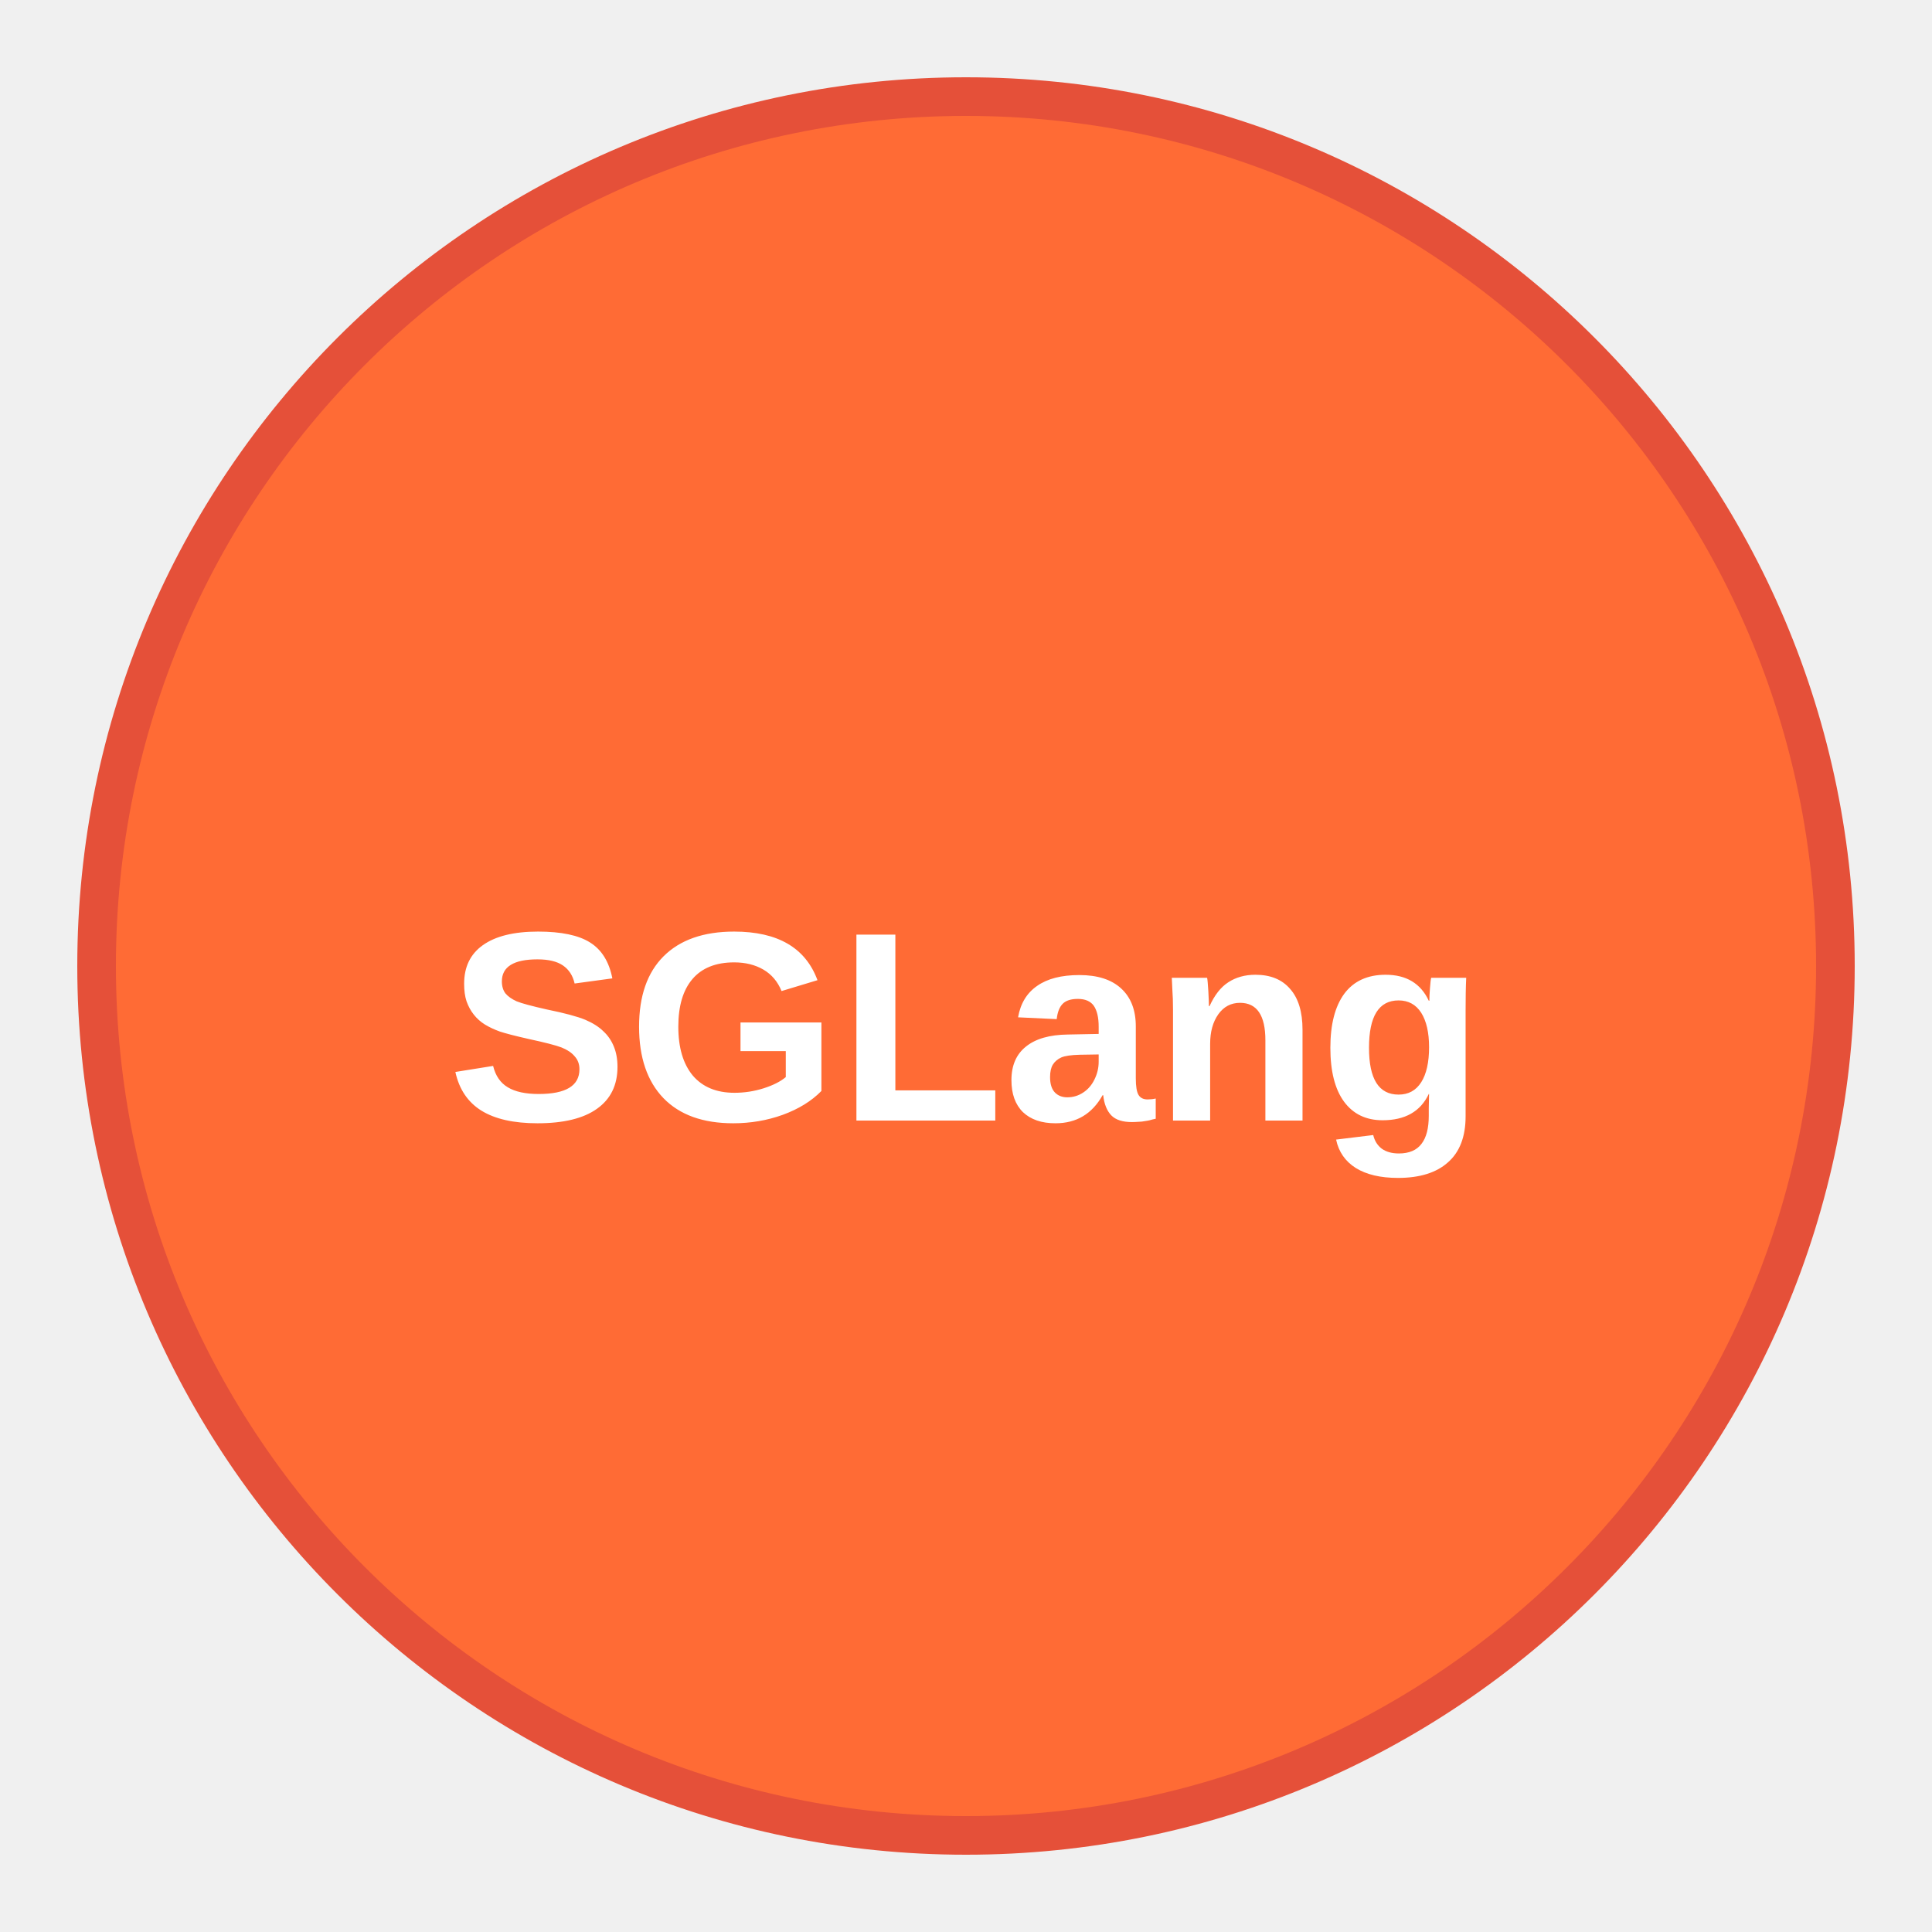
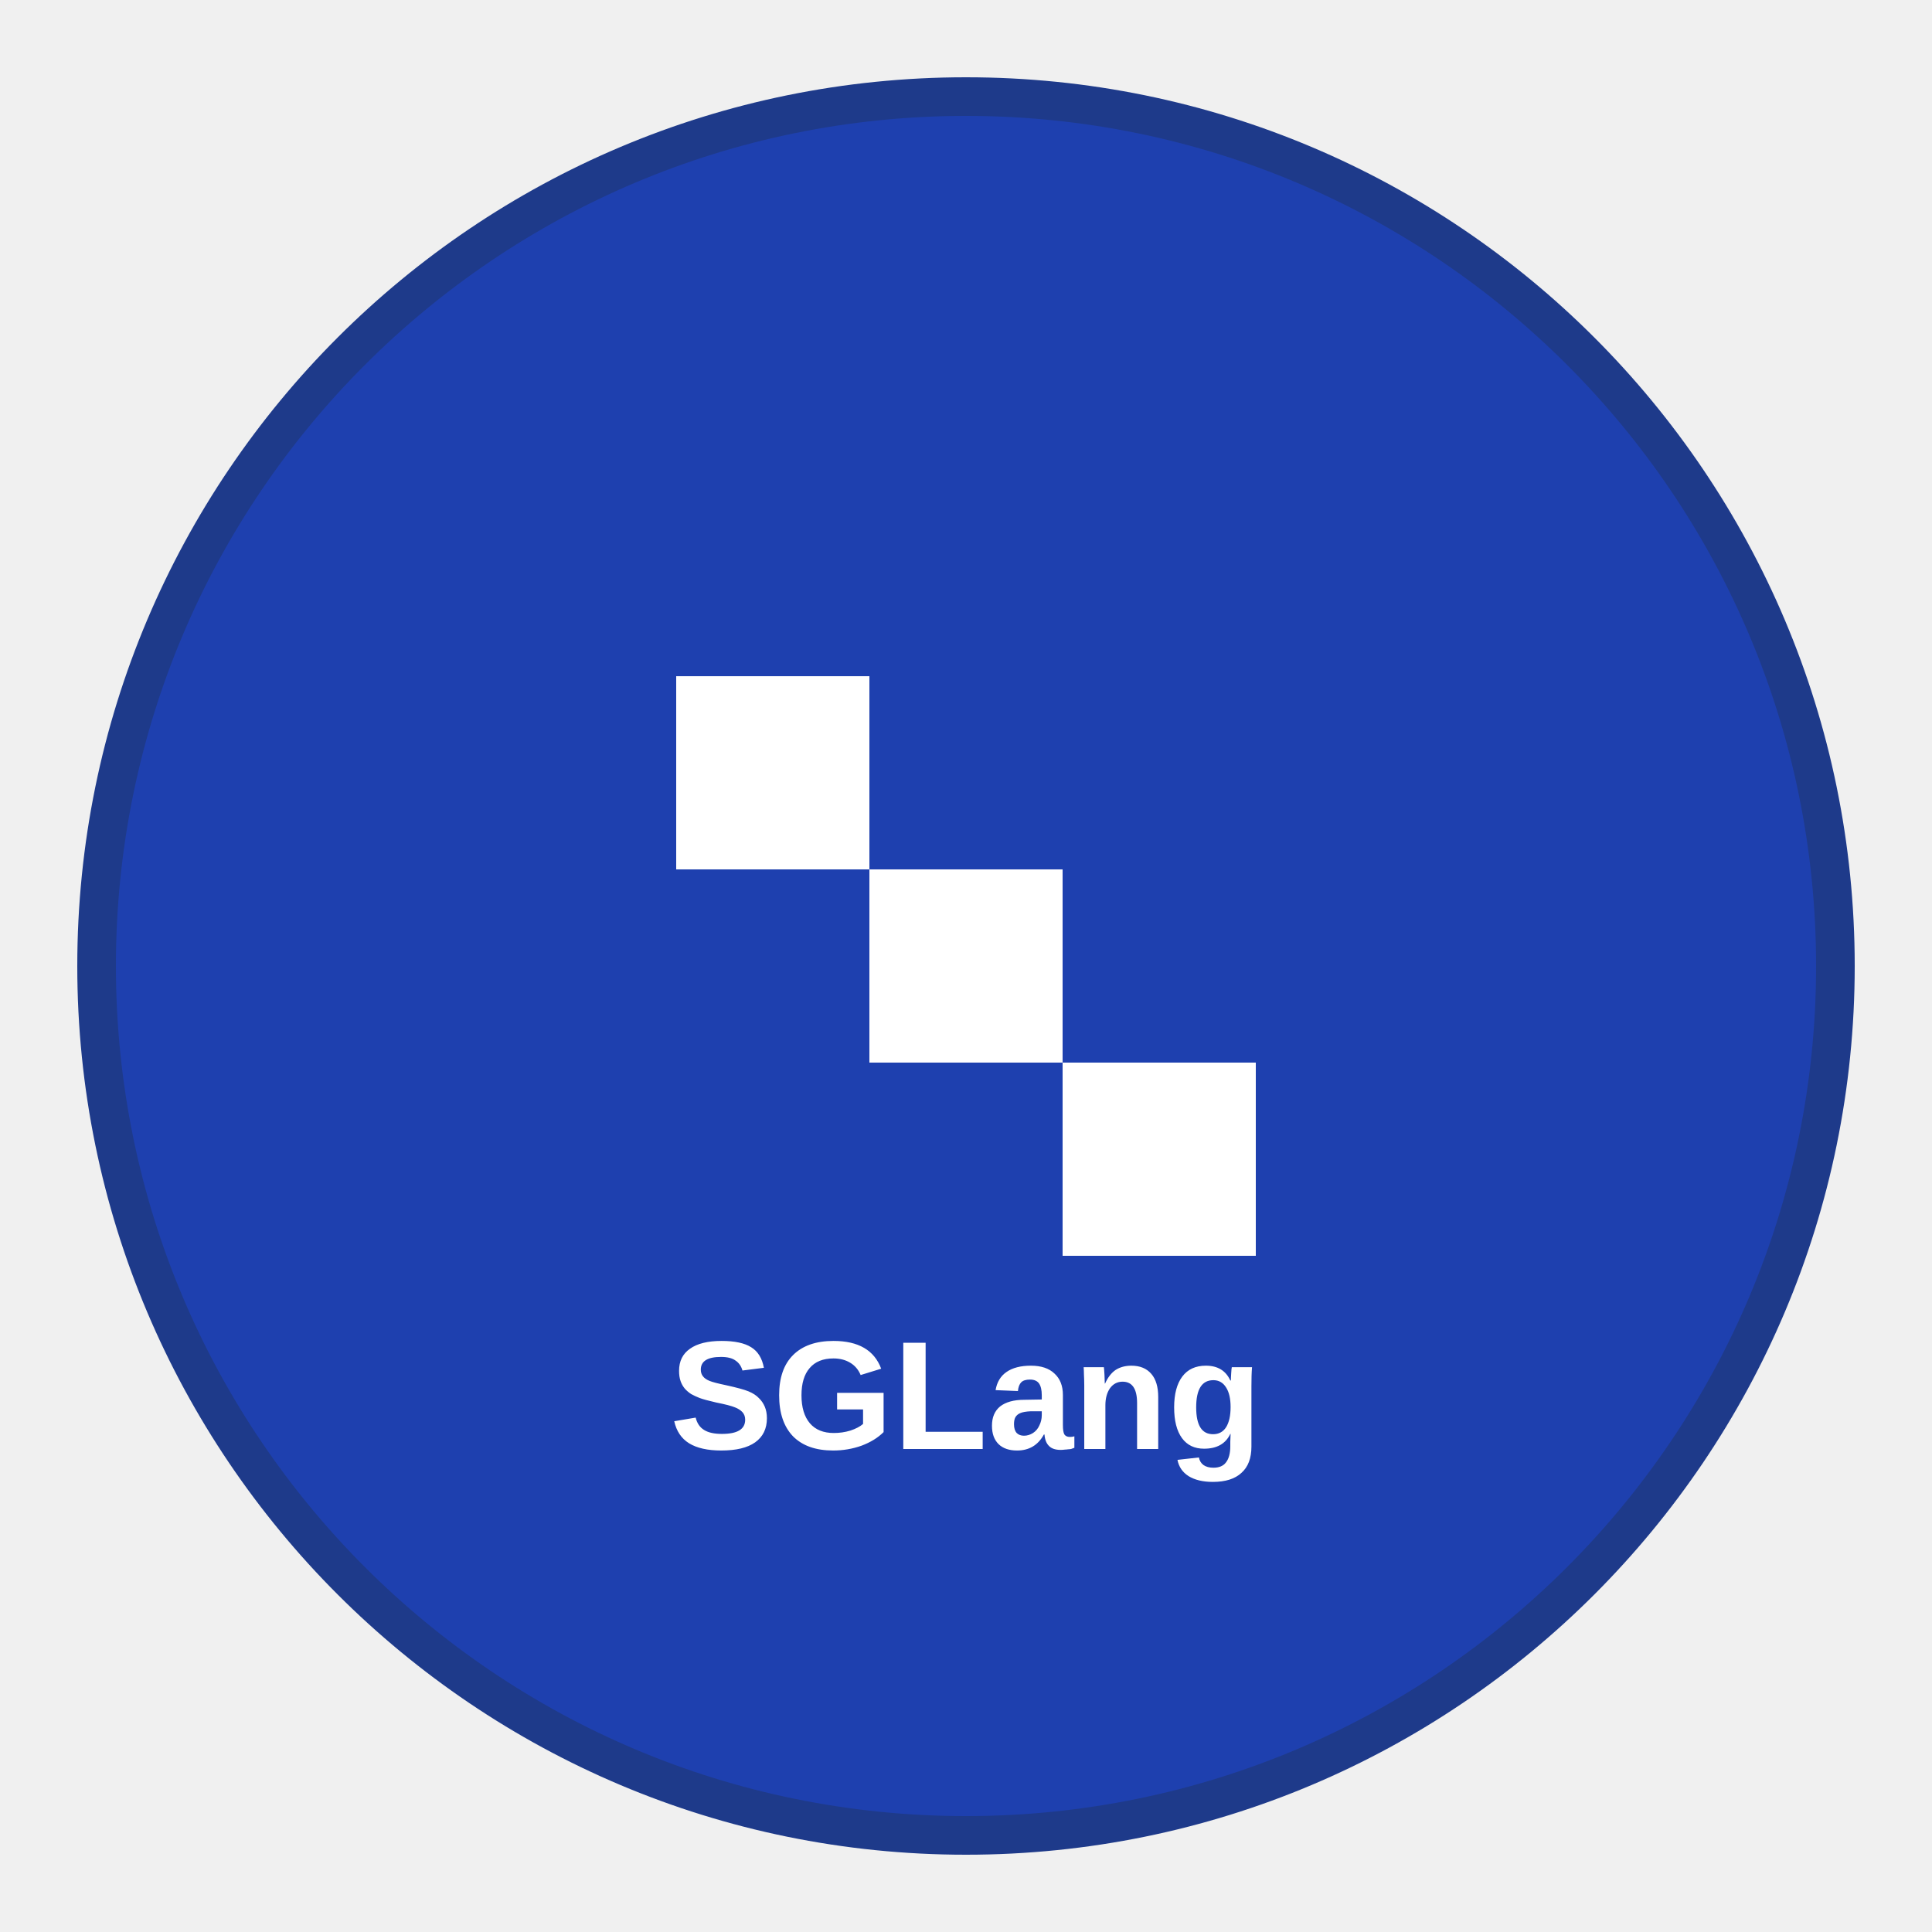
<svg xmlns="http://www.w3.org/2000/svg" width="100" height="100">
-   <circle cx="50" cy="50" r="45" fill="#ff6b35" stroke="#e55039" stroke-width="2" />
-   <text x="50" y="58" text-anchor="middle" font-family="Arial, sans-serif" font-size="14" font-weight="bold" fill="white">SGLang</text>
+   <circle cx="50" cy="50" r="45" fill="#1e40af" stroke="#1e3a8a" stroke-width="2" />
+   <g transform="translate(50, 50)">
+     <path d="M-15,-15 L-15,-5 L-5,-5 L-5,5 L5,5 L5,15 L15,15 L15,5 L5,5 L5,-5 L-5,-5 L-5,-15 Z" fill="white" />
+     <text x="0" y="25" text-anchor="middle" font-family="Arial, sans-serif" font-size="8" font-weight="bold" fill="white">SGLang</text>
+   </g>
</svg>
